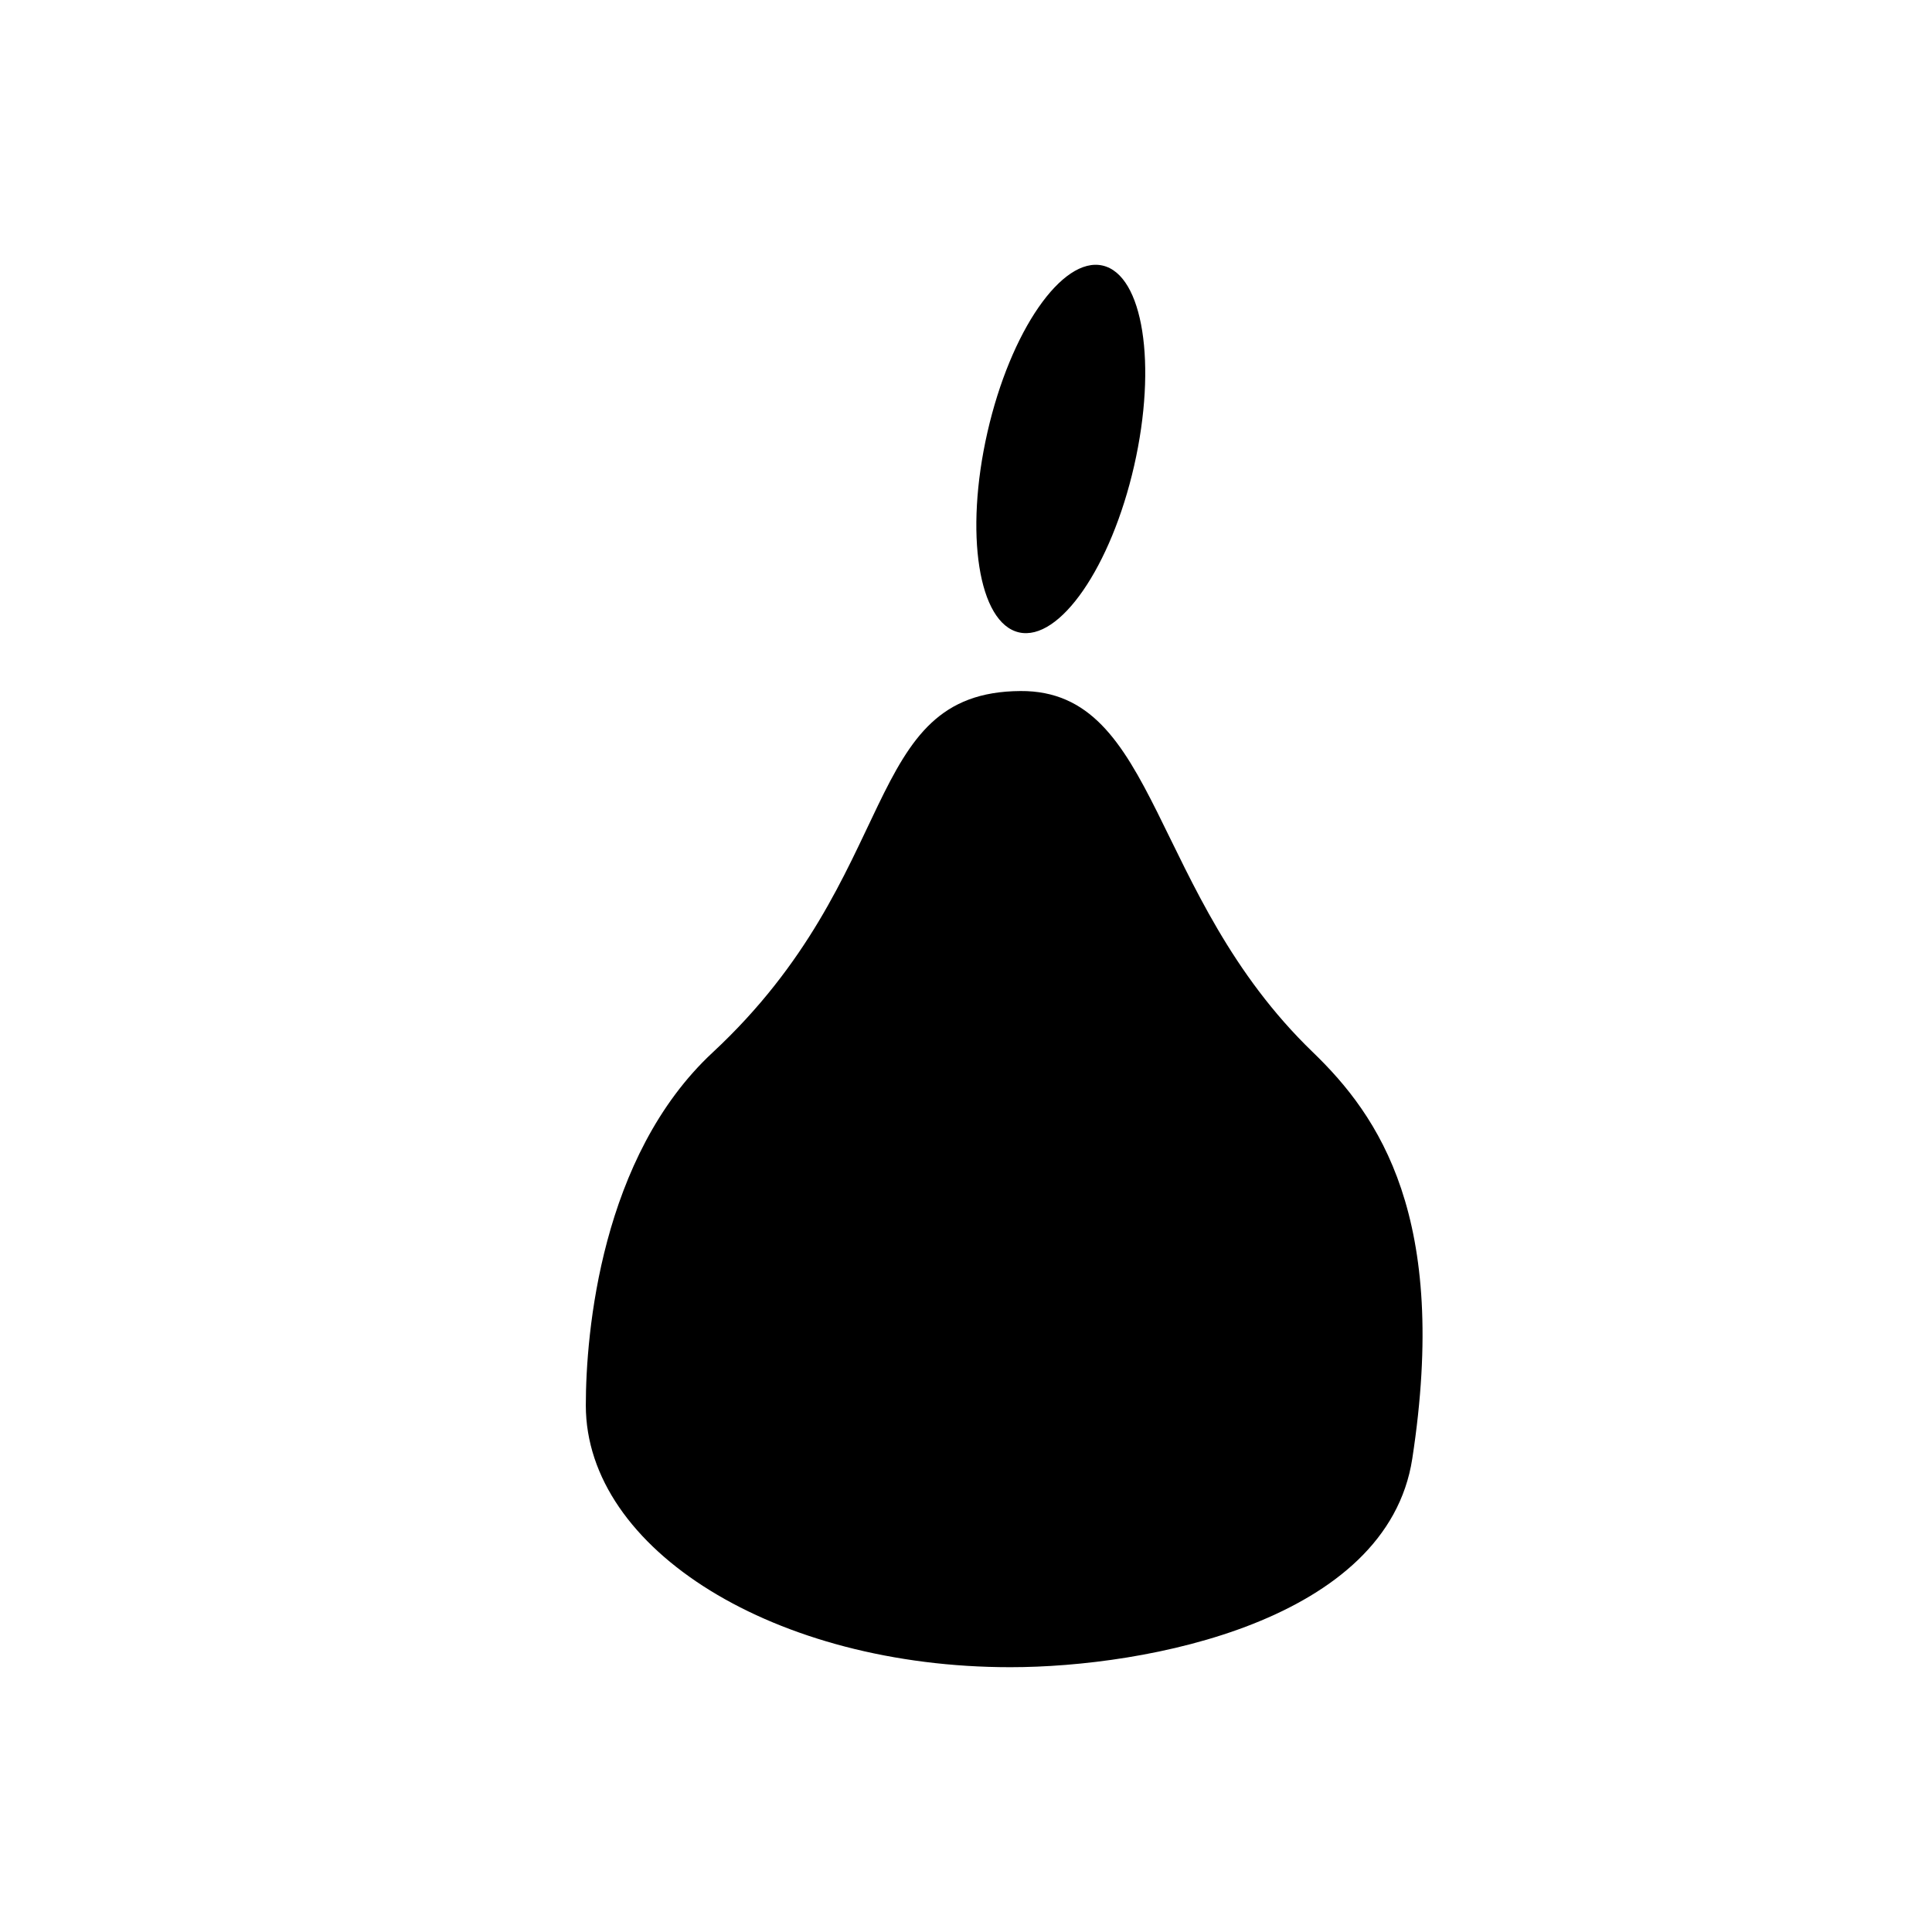
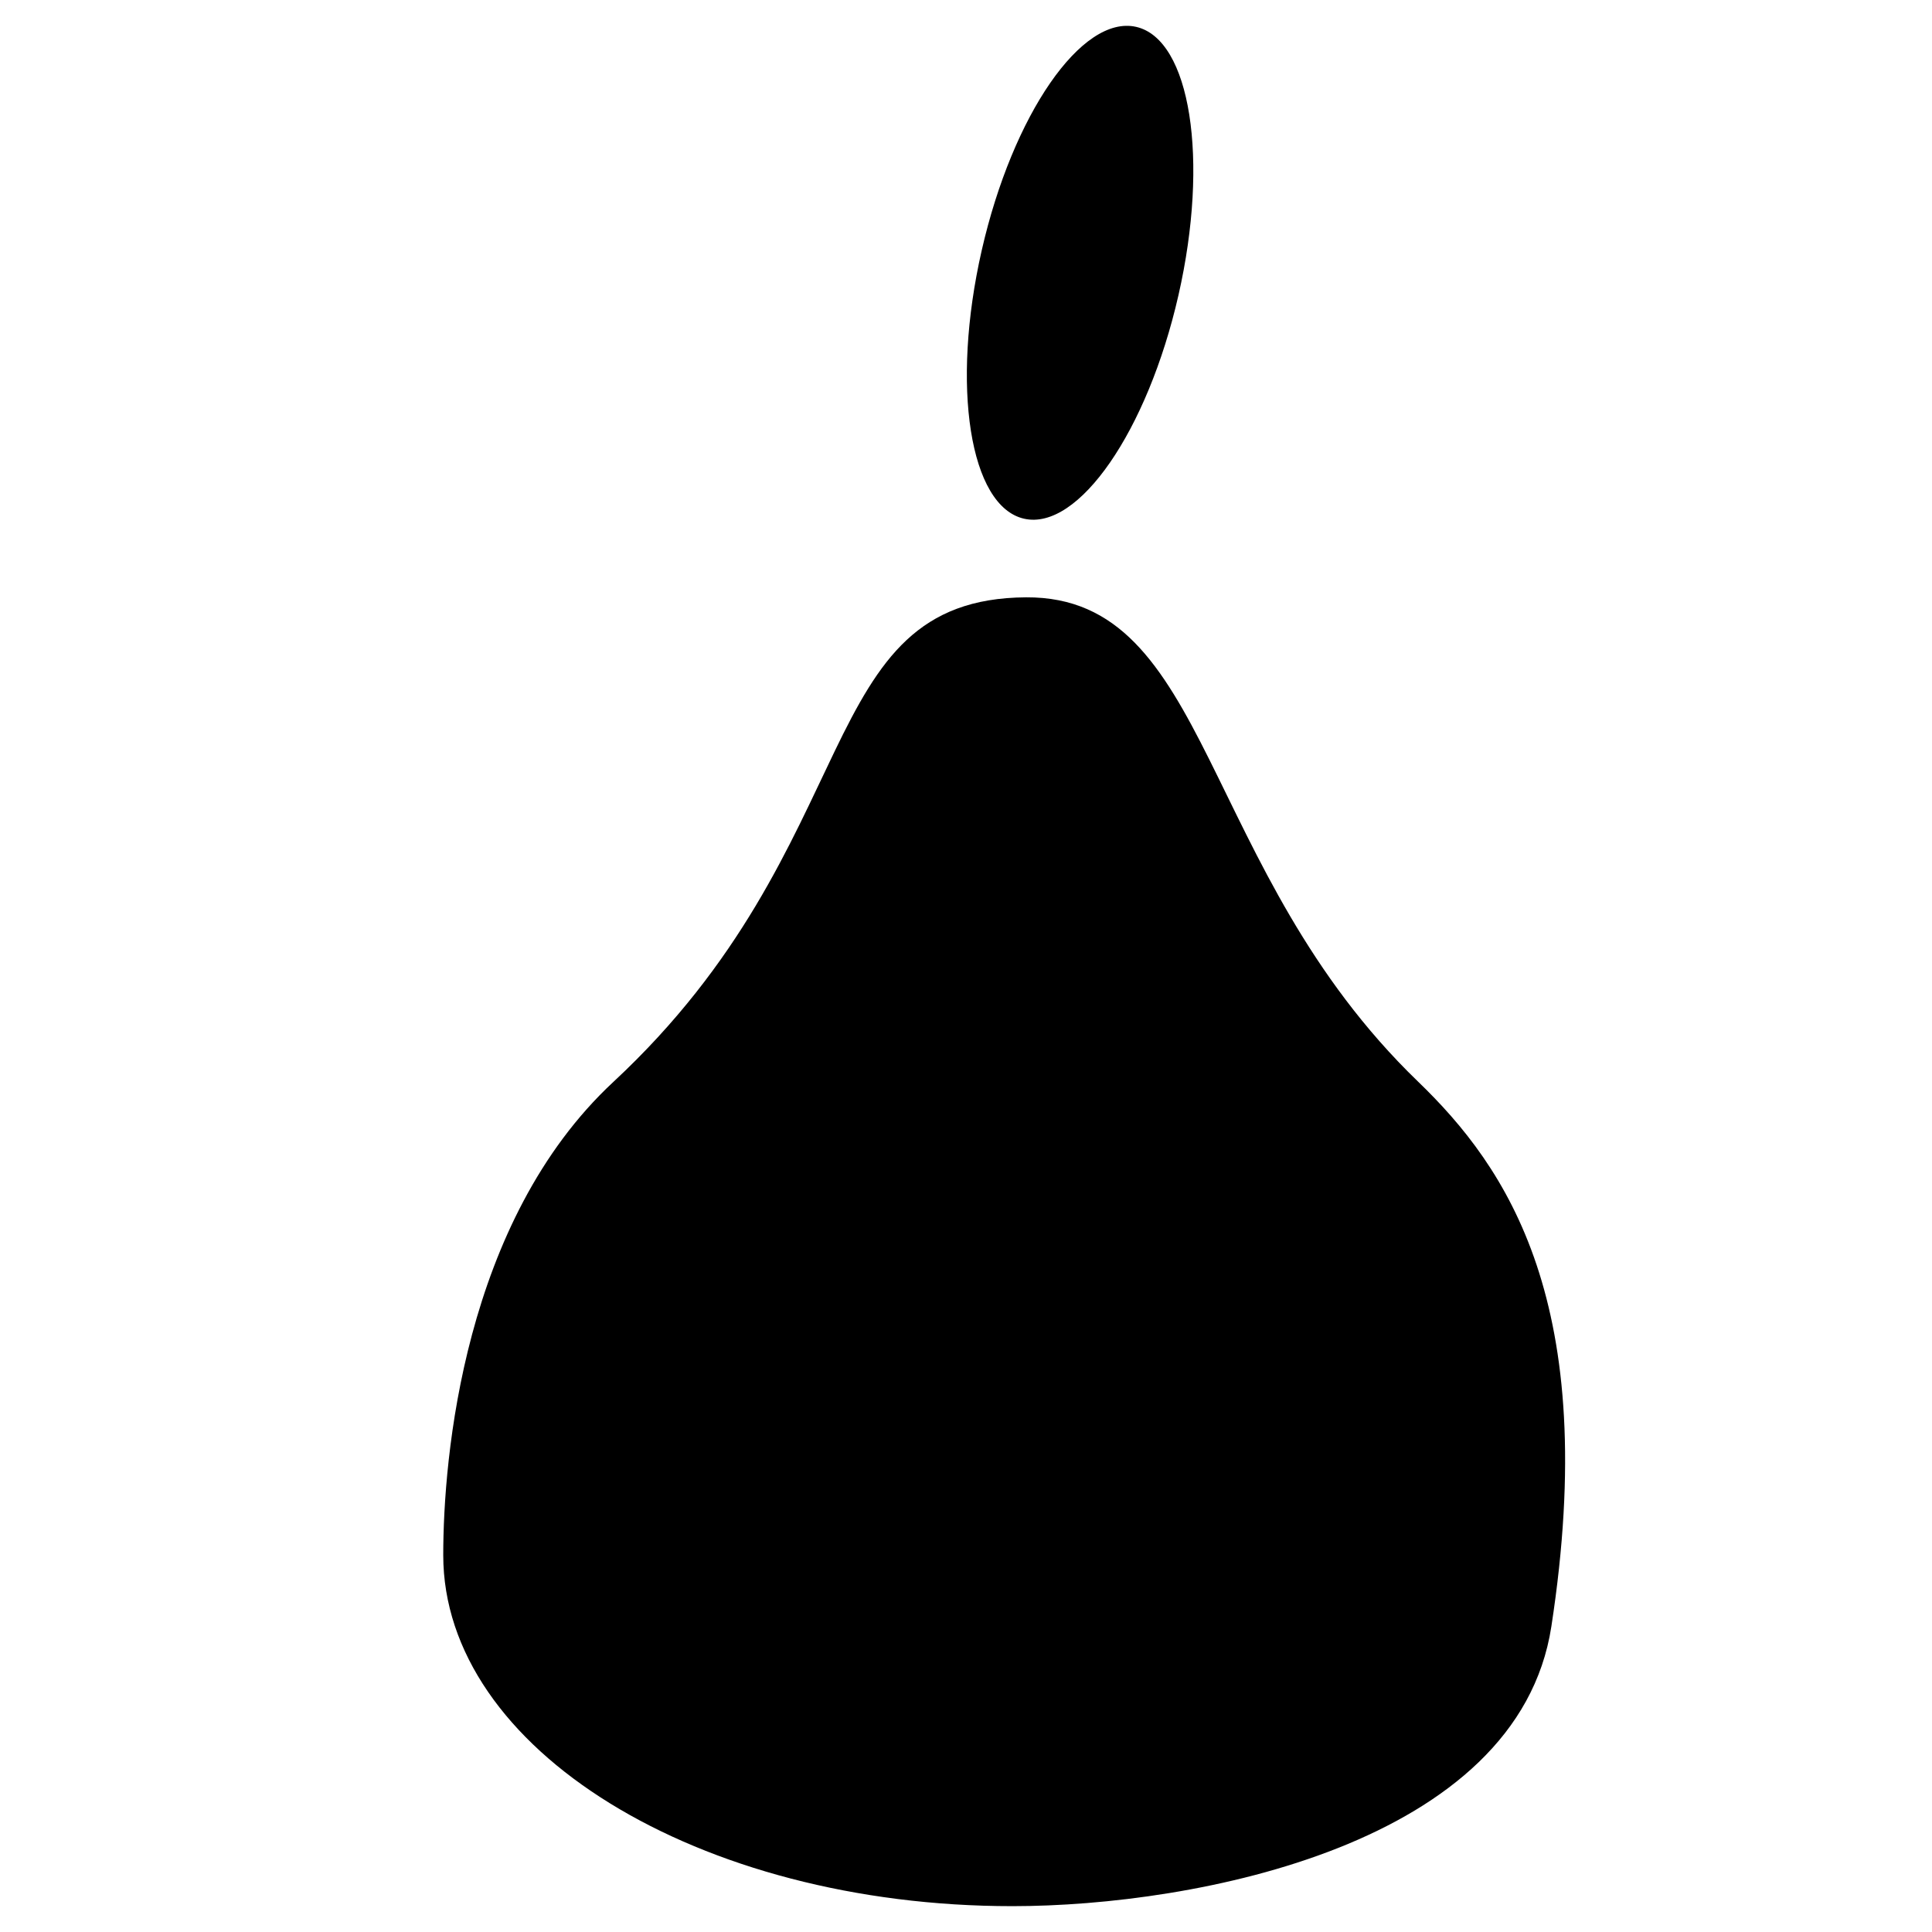
<svg xmlns="http://www.w3.org/2000/svg" width="512" height="512" viewBox="0 0 512 512" version="1.1" id="svg1">
  <defs id="defs1">
    </defs>
  <g id="layer1">
-     <path id="path12" style="stroke-width:8.709;stroke-linecap:round;stroke-linejoin:round" d="m 270.449,183.131 c -42.666,0.245 -30.89,48.653 -81.574,95.775 -29.646,27.563 -33.627,74.368 -33.627,93.529 0,38.323 50.371,69.389 112.506,69.389 36.22,0 99.893,-12.235 106.514,-55.258 9.842,-63.954 -8.857,-90.845 -26.342,-107.713 -43.39,-41.859 -40.783,-95.934 -77.477,-95.723 z" />
-     <ellipse style="fill:#000000;fill-opacity:1;stroke-width:12.889;stroke-linecap:round;stroke-linejoin:round" id="path13" cx="300.533" cy="53.537" rx="19.941" ry="49.853" transform="rotate(12.83954)" />
+     <path id="path12" style="stroke-width:11.677;stroke-linecap:round;stroke-linejoin:round" d="m 271.925,158.299 c -57.206,0.329 -41.417,65.234 -109.374,128.414 -39.749,36.955 -45.087,99.711 -45.087,125.403 0,51.383 67.537,93.035 150.846,93.035 48.563,0 133.935,-16.404 142.812,-74.089 C 424.319,345.314 399.248,309.259 375.804,286.642 317.627,230.519 321.123,158.016 271.925,158.299 Z" />
+     <ellipse style="fill:#000000;fill-opacity:1;stroke-width:17.282;stroke-linecap:round;stroke-linejoin:round" id="path13" cx="295.142" cy="6.875" rx="26.737" ry="66.842" transform="rotate(12.83954)" />
  </g>
</svg>
